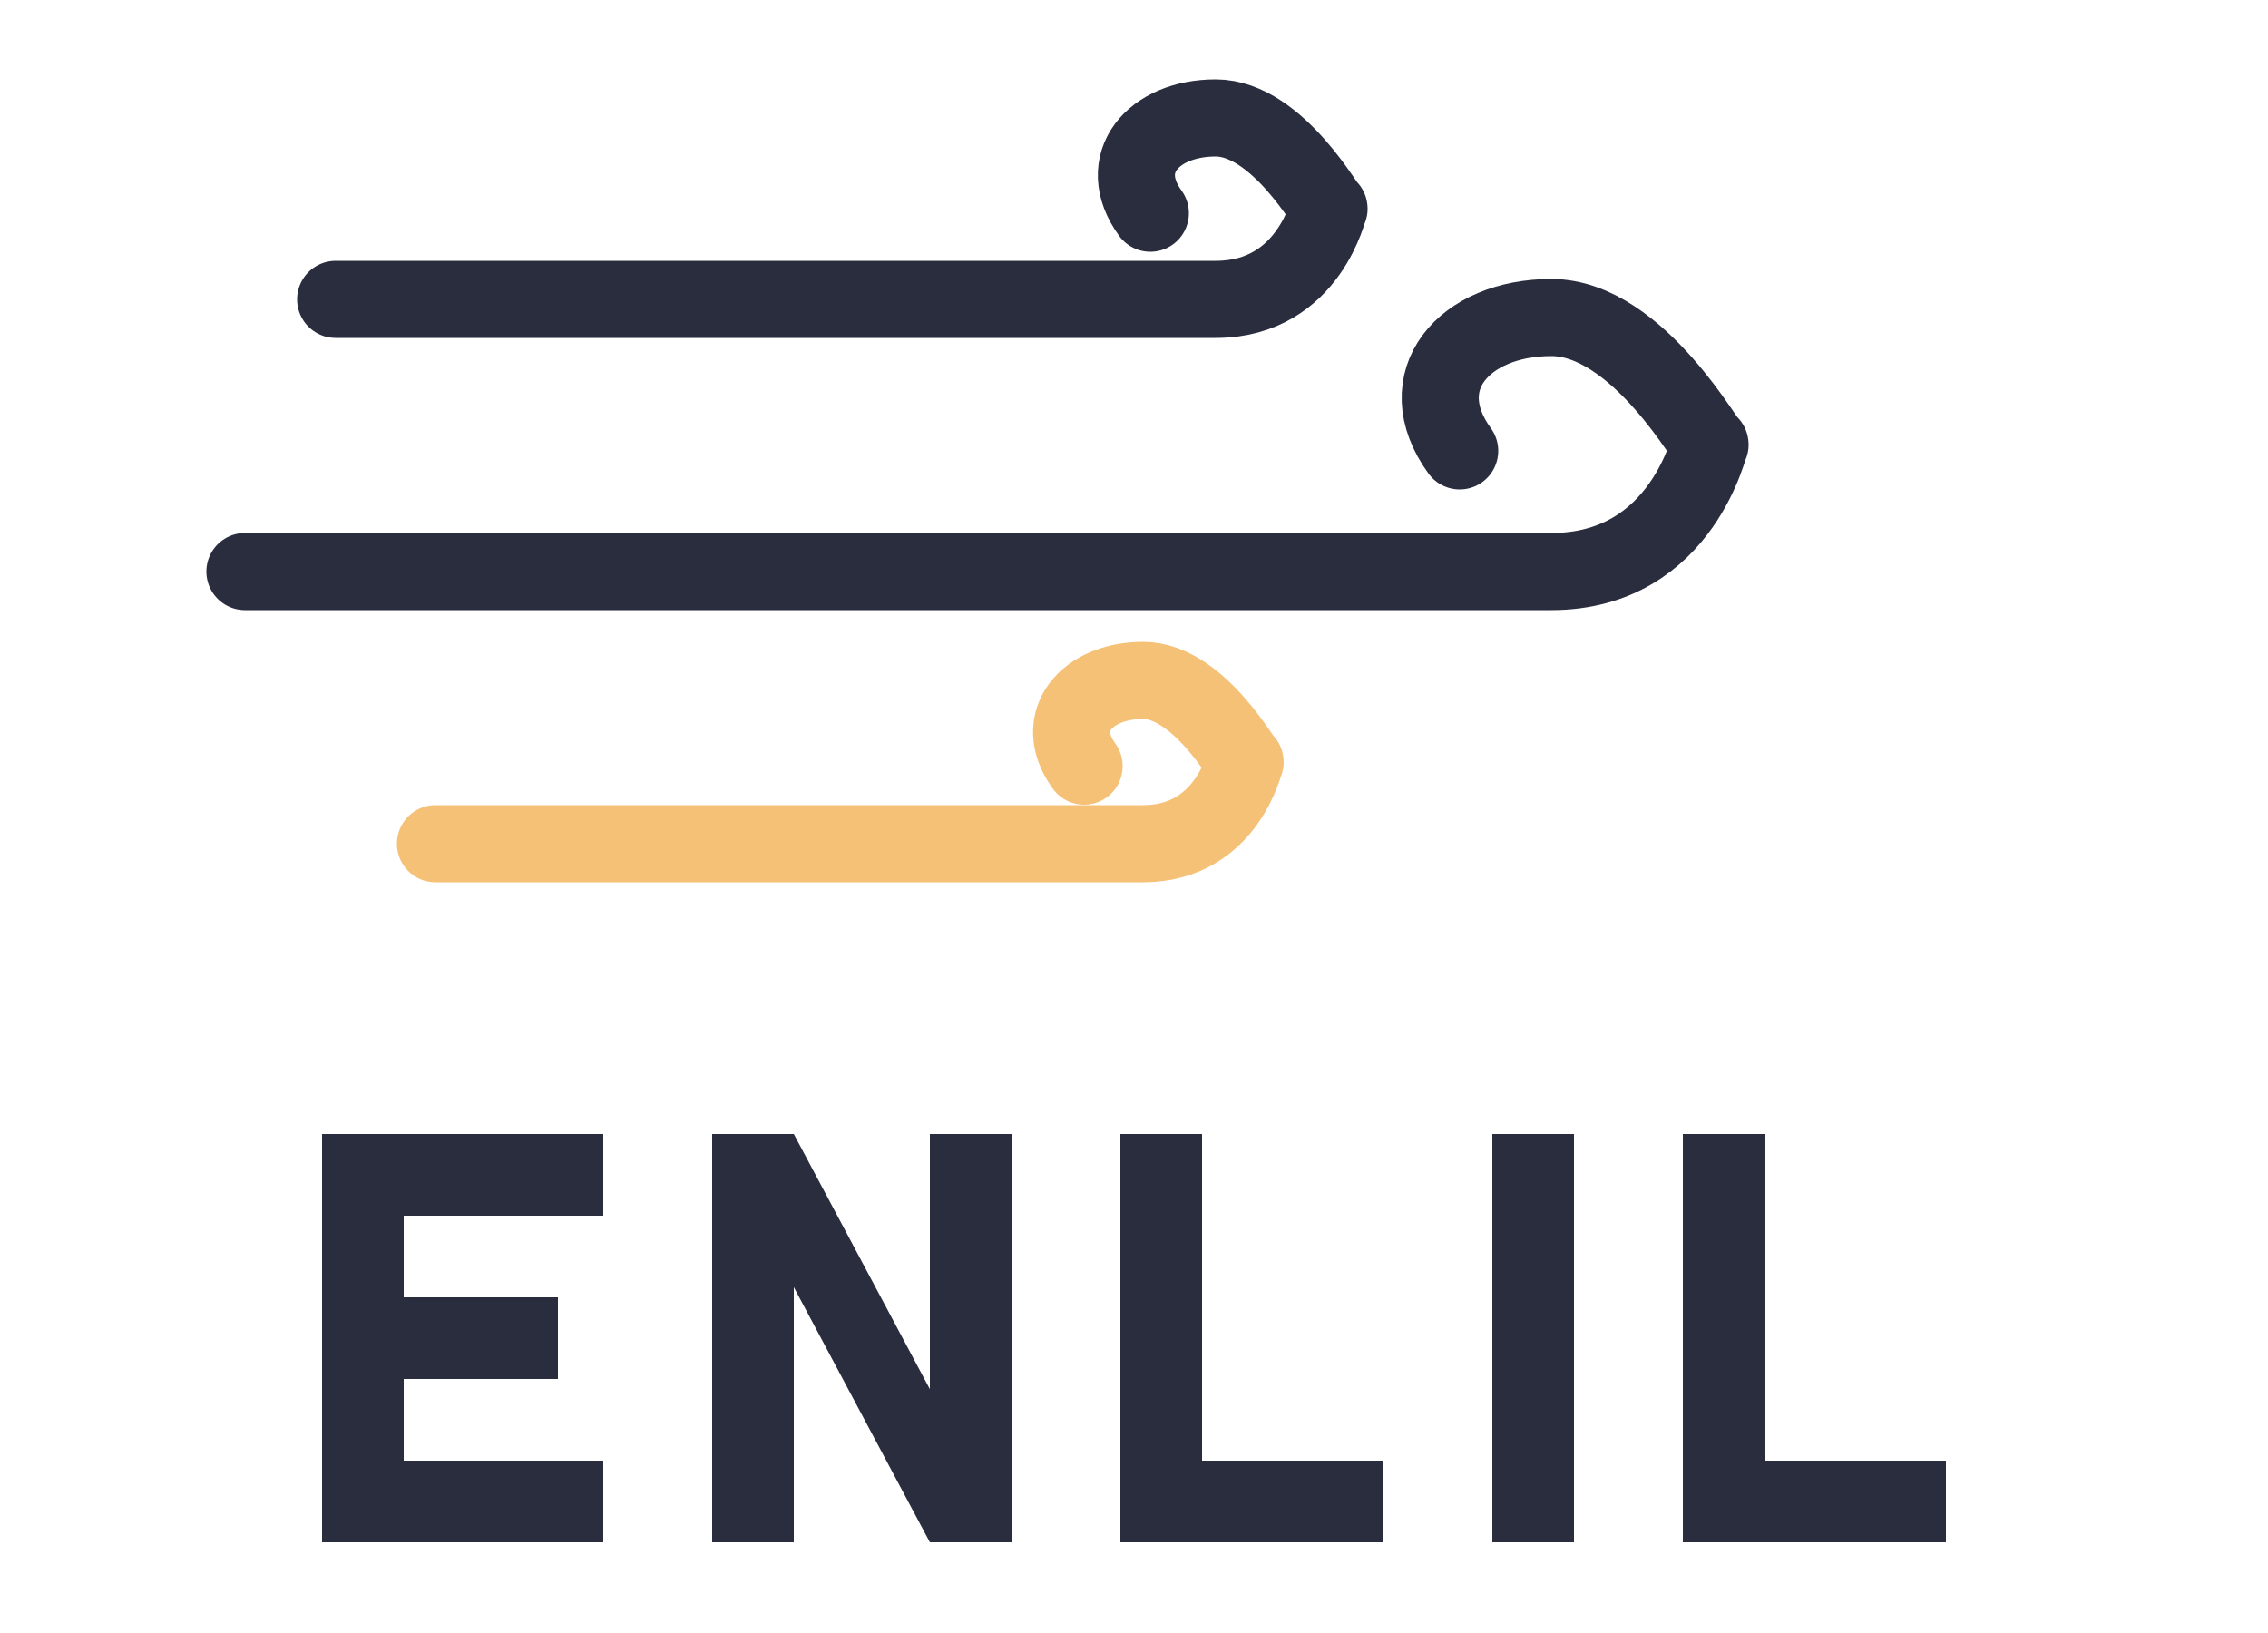
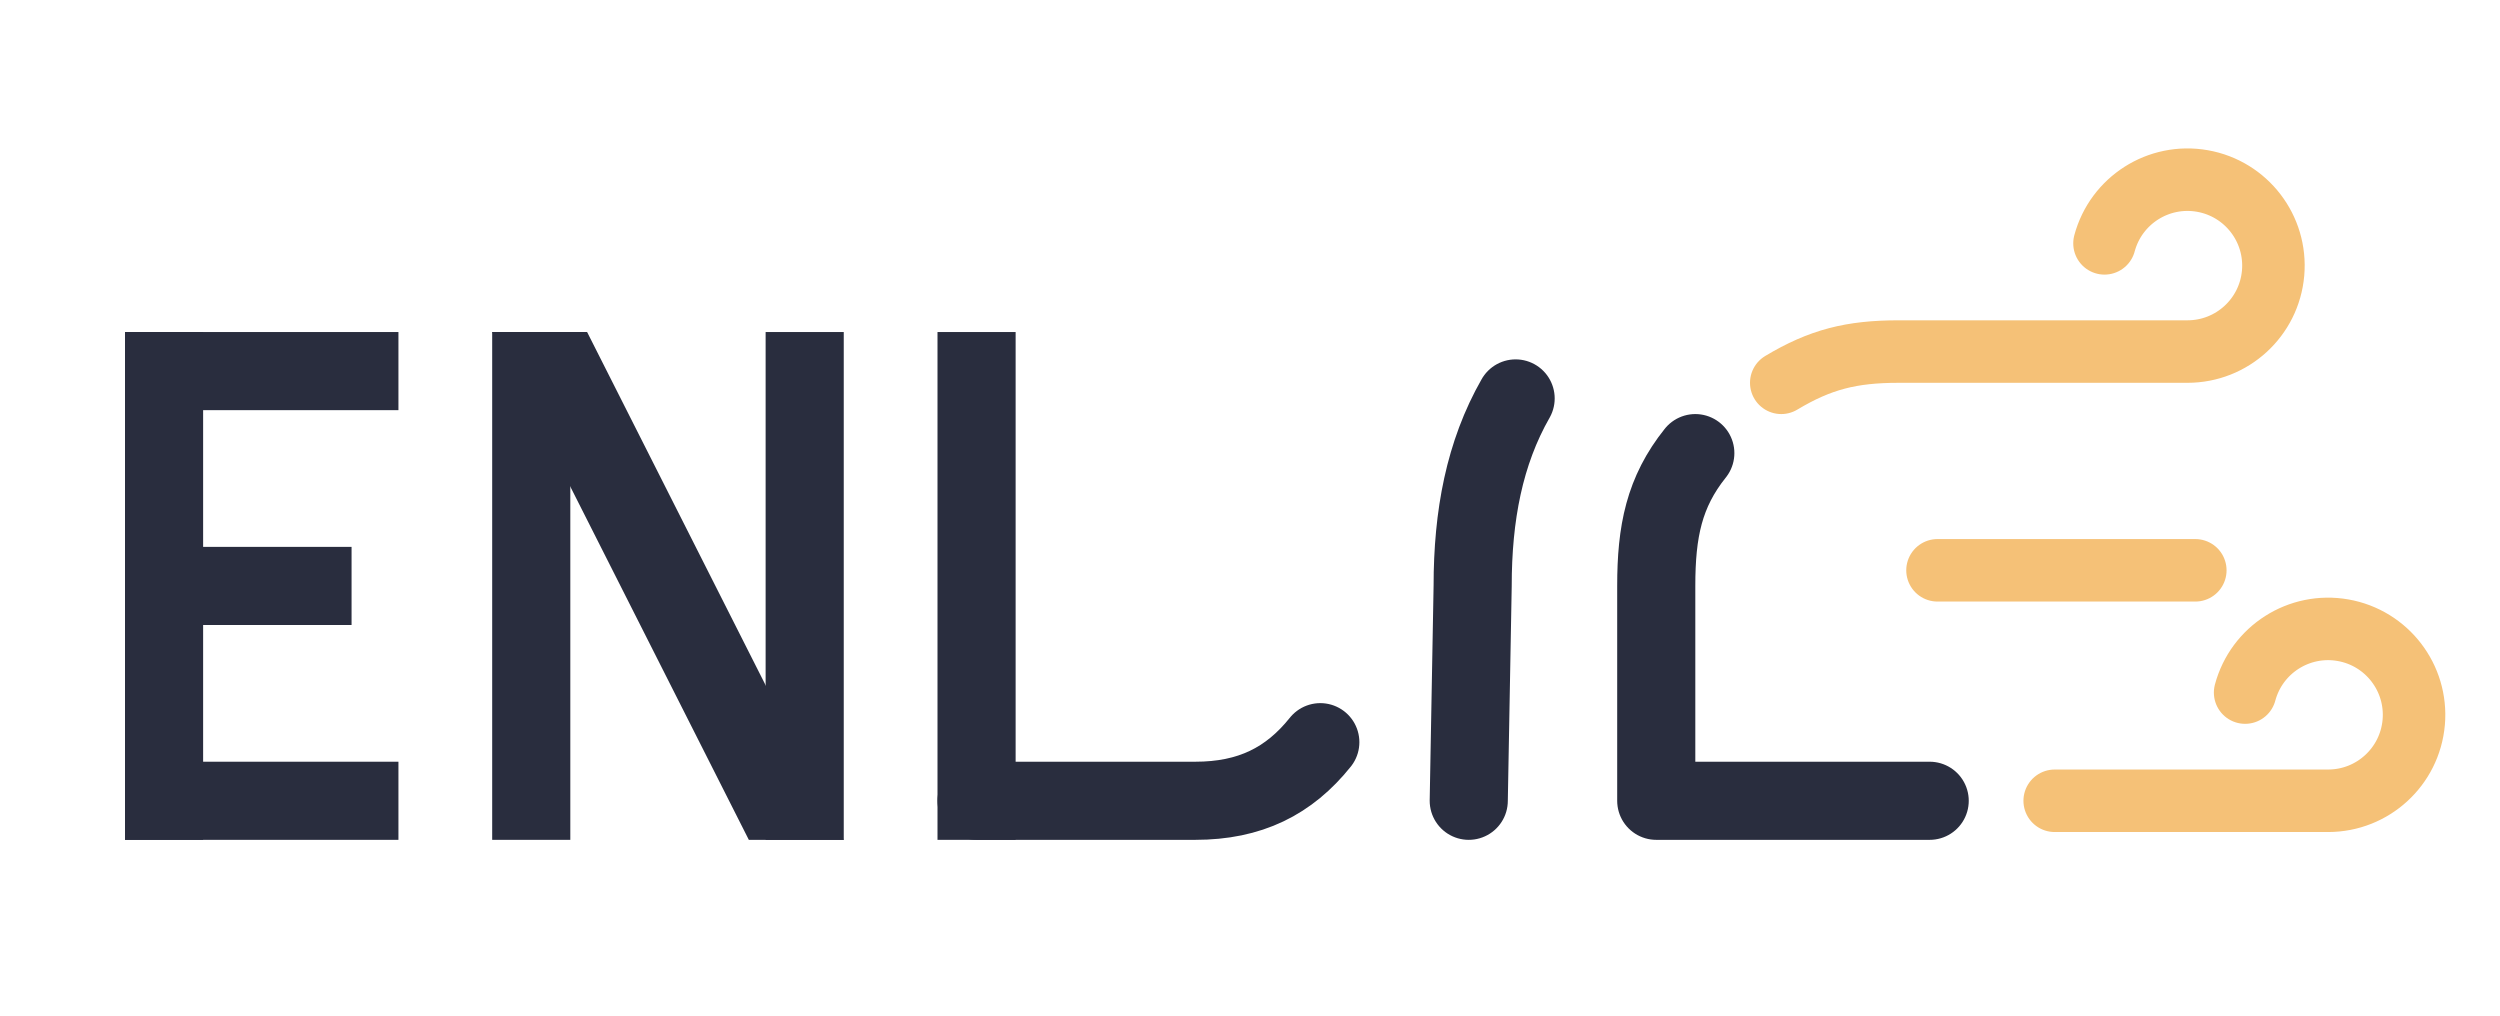
- <svg xmlns="http://www.w3.org/2000/svg" viewBox="0 0 500 360">
-   <g fill="none" stroke-linecap="round">
-     <path stroke="#292d3e" stroke-width="17" d="M74 66H268c21.0,0 25.0,-21.0 25.0,-20.0s-11.2,-20.0 -25.0,-20.0s-22.4,10.0 -14.4,21.0" />
-     <path stroke="#292d3e" stroke-width="17" d="M54 126H342c29.4,0 35.0,-29.4 35.0,-28.0s-15.7,-28.0 -35.0,-28.0s-31.4,14.0 -20.2,29.4" />
-     <path stroke="#f5c177" stroke-width="17" d="M96 186H252c18.9,0 22.5,-18.9 22.5,-18.0s-10.1,-18.0 -22.5,-18.0s-20.2,9.0 -13.0,18.9" />
+ <svg xmlns="http://www.w3.org/2000/svg" viewBox="0 0 640 260">
+   <g fill="#292d3e">
+     <rect x="32" y="85" width="20" height="130" />
+     <rect x="32" y="85" width="70" height="20" />
+     <rect x="32" y="140" width="58" height="20" />
+     <rect x="32" y="195" width="70" height="20" />
+     <rect x="126" y="85" width="20" height="130" />
+     <rect x="196" y="85" width="20" height="130" />
+     <polygon points="126,85 150.3,85 216,215 191.7,215" />
+     <rect x="240" y="85" width="20" height="130" />
  </g>
-   <g fill="#292d3e">
-     <rect x="71" y="250" width="18" height="90" />
-     <rect x="71" y="250" width="62" height="18" />
-     <rect x="71" y="286" width="52" height="18" />
-     <rect x="71" y="322" width="62" height="18" />
-     <rect x="157" y="250" width="18" height="90" />
-     <rect x="205" y="250" width="18" height="90" />
-     <path d="M157 250h18l48 90h-18z" />
-     <rect x="247" y="250" width="18" height="90" />
-     <rect x="247" y="322" width="58" height="18" />
-     <rect x="329" y="250" width="18" height="90" />
-     <rect x="371" y="250" width="18" height="90" />
-     <rect x="371" y="322" width="58" height="18" />
+   <g fill="none" stroke="#292d3e" stroke-width="20" stroke-linecap="round" stroke-linejoin="round">
+     <path d="M250,205 H306 C320,205 330,200 338,190" />
+     <path d="M376,205 L377,150 C377,132 380,116 388,102" />
+     <path d="M434,116 C426,126 424,136 424,150 V205 H494" />
+   </g>
+   <g fill="none" stroke="#f5c177" stroke-width="16" stroke-linecap="round" stroke-linejoin="round">
+     <path d="M456,98 C466,92 474,90 486,90 H560 A22 22 0 1 0 538.75 62.3" />
+     <path d="M496,146 H562" />
+     <path d="M526,205 H596 A22 22 0 1 0 574.75 177.3" />
  </g>
</svg>
